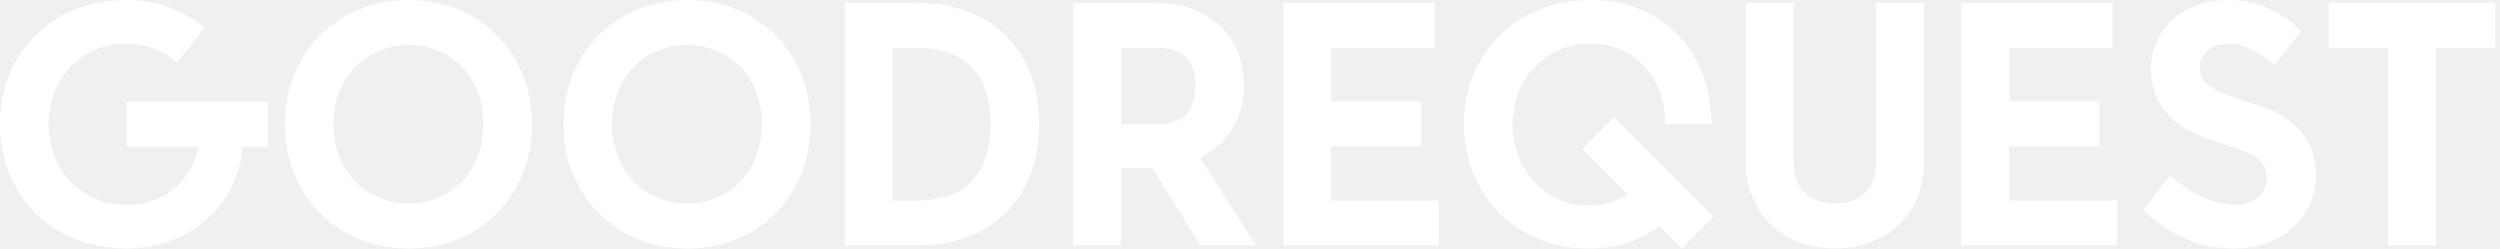
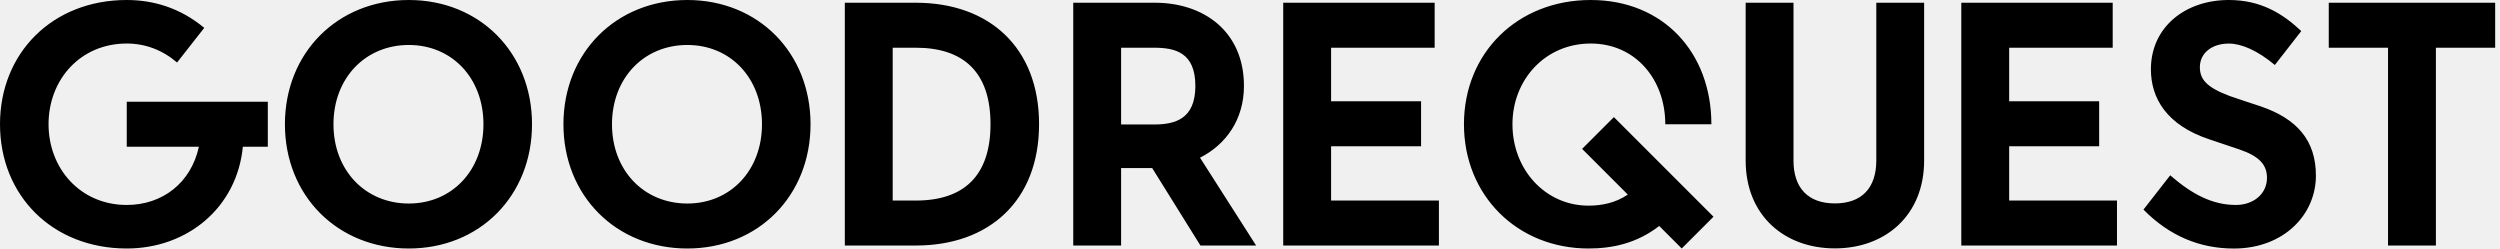
<svg xmlns="http://www.w3.org/2000/svg" width="181" height="18" fill="none">
-   <path d="M9.177 3.151c-3.36 0-5.662 2.613-5.662 5.844 0 3.207 2.301 5.844 5.662 5.844 2.585 0 4.655-1.602 5.222-4.214H9.177v-3.26H19.39v3.257h-1.808c-.416 4.371-3.983 7.369-8.404 7.369C3.801 17.99 0 14.165 0 8.995 0 3.826 3.801 0 9.177 0c1.966 0 3.903.595 5.61 2.018L12.82 4.525c-1.06-.905-2.298-1.374-3.644-1.374ZM20.628 8.995C20.628 3.826 24.43 0 29.598 0c5.145 0 8.92 3.826 8.92 8.995 0 5.17-3.775 8.996-8.92 8.996-5.168 0-8.97-3.826-8.97-8.996Zm8.97 5.74c3.128 0 5.404-2.403 5.404-5.74 0-3.336-2.273-5.739-5.403-5.739-3.155 0-5.456 2.403-5.456 5.74 0 3.336 2.304 5.739 5.456 5.739ZM40.793 8.995c0-5.169 3.801-8.995 8.97-8.995 5.145 0 8.92 3.826 8.92 8.995 0 5.17-3.775 8.996-8.92 8.996-5.169 0-8.97-3.826-8.97-8.996Zm8.97 5.74c3.128 0 5.404-2.403 5.404-5.74 0-3.336-2.273-5.739-5.403-5.739-3.155 0-5.456 2.403-5.456 5.74 0 3.336 2.301 5.739 5.456 5.739ZM61.165 17.776V.198h5.144c5.3 0 8.919 3.232 8.919 8.79 0 5.557-3.62 8.788-8.919 8.788h-5.144Zm5.144-3.256c3.466 0 5.404-1.783 5.404-5.533 0-3.749-1.938-5.532-5.404-5.532h-1.678V14.52h1.678ZM83.624.198c3.514 0 6.438 2.068 6.438 6.023 0 2.43-1.294 4.239-3.18 5.197l4.061 6.358h-4.032l-3.494-5.61h-2.249v5.61h-3.465V.198h5.92Zm-.077 8.814c1.525 0 2.997-.388 2.997-2.79 0-2.432-1.472-2.767-2.997-2.767h-2.379v5.557h2.379ZM103.869.198v3.257h-7.498v3.878h6.515v3.256h-6.515v3.931h7.806v3.256H92.905V.198h10.964ZM105.99 8.995c0-5.169 3.878-8.995 9.177-8.995 5.274 0 8.737 3.826 8.737 8.995h-3.337c0-3.231-2.144-5.844-5.403-5.844-3.284 0-5.662 2.613-5.662 5.844 0 3.284 2.378 5.894 5.508 5.894.983 0 1.965-.207 2.843-.801l-3.308-3.309 2.301-2.301 7.212 7.212-2.301 2.3-1.63-1.629c-1.602 1.242-3.361 1.63-5.12 1.63-5.142 0-9.017-3.826-9.017-8.996ZM126.386 11.624V.198h3.463v11.426c0 1.99 1.06 3.103 2.998 3.103 1.937 0 2.997-1.113 2.997-3.103V.198h3.463v11.426c0 3.98-2.819 6.359-6.464 6.359-3.644 0-6.457-2.378-6.457-6.359ZM152.959.198v3.257h-7.495v3.878h6.515v3.256h-6.515v3.931h7.806v3.256h-11.272V.198h10.961ZM161.366 3.155c-1.242 0-2.095.699-2.095 1.706 0 .854.441 1.448 2.172 2.095.801.283 1.473.49 2.249.749 2.612.905 3.98 2.455 3.98 5.015 0 2.819-2.326 5.274-5.946 5.274-2.455 0-4.654-.906-6.54-2.819l1.938-2.483c1.602 1.396 3.078 2.147 4.756 2.147 1.242 0 2.249-.776 2.249-1.965 0-.93-.542-1.553-1.965-2.043l-2.224-.748c-3.103-1.035-4.215-2.998-4.215-5.068 0-3.05 2.483-5.015 5.638-5.015 2.326 0 3.903.983 5.249 2.249l-1.913 2.455c-1.266-1.057-2.43-1.55-3.333-1.55ZM180.65.198v3.257h-4.291v14.321h-3.466V3.455h-4.291V.198h12.048Z" fill="#fff" />
+   <path d="M9.177 3.151c-3.36 0-5.662 2.613-5.662 5.844 0 3.207 2.301 5.844 5.662 5.844 2.585 0 4.655-1.602 5.222-4.214H9.177v-3.26H19.39v3.257h-1.808c-.416 4.371-3.983 7.369-8.404 7.369C3.801 17.99 0 14.165 0 8.995 0 3.826 3.801 0 9.177 0c1.966 0 3.903.595 5.61 2.018L12.82 4.525c-1.06-.905-2.298-1.374-3.644-1.374ZM20.628 8.995C20.628 3.826 24.43 0 29.598 0c5.145 0 8.92 3.826 8.92 8.995 0 5.17-3.775 8.996-8.92 8.996-5.168 0-8.97-3.826-8.97-8.996Zm8.97 5.74c3.128 0 5.404-2.403 5.404-5.74 0-3.336-2.273-5.739-5.403-5.739-3.155 0-5.456 2.403-5.456 5.74 0 3.336 2.304 5.739 5.456 5.739ZM40.793 8.995c0-5.169 3.801-8.995 8.97-8.995 5.145 0 8.92 3.826 8.92 8.995 0 5.17-3.775 8.996-8.92 8.996-5.169 0-8.97-3.826-8.97-8.996Zm8.97 5.74c3.128 0 5.404-2.403 5.404-5.74 0-3.336-2.273-5.739-5.403-5.739-3.155 0-5.456 2.403-5.456 5.74 0 3.336 2.301 5.739 5.456 5.739ZM61.165 17.776V.198h5.144c5.3 0 8.919 3.232 8.919 8.79 0 5.557-3.62 8.788-8.919 8.788h-5.144Zm5.144-3.256c3.466 0 5.404-1.783 5.404-5.533 0-3.749-1.938-5.532-5.404-5.532h-1.678V14.52h1.678ZM83.624.198c3.514 0 6.438 2.068 6.438 6.023 0 2.43-1.294 4.239-3.18 5.197l4.061 6.358h-4.032l-3.494-5.61h-2.249v5.61h-3.465V.198h5.92Zm-.077 8.814c1.525 0 2.997-.388 2.997-2.79 0-2.432-1.472-2.767-2.997-2.767h-2.379v5.557h2.379ZM103.869.198v3.257h-7.498v3.878h6.515v3.256h-6.515v3.931h7.806v3.256H92.905V.198h10.964ZM105.99 8.995c0-5.169 3.878-8.995 9.177-8.995 5.274 0 8.737 3.826 8.737 8.995h-3.337c0-3.231-2.144-5.844-5.403-5.844-3.284 0-5.662 2.613-5.662 5.844 0 3.284 2.378 5.894 5.508 5.894.983 0 1.965-.207 2.843-.801l-3.308-3.309 2.301-2.301 7.212 7.212-2.301 2.3-1.63-1.629c-1.602 1.242-3.361 1.63-5.12 1.63-5.142 0-9.017-3.826-9.017-8.996ZM126.386 11.624V.198h3.463v11.426c0 1.99 1.06 3.103 2.998 3.103 1.937 0 2.997-1.113 2.997-3.103V.198h3.463v11.426c0 3.98-2.819 6.359-6.464 6.359-3.644 0-6.457-2.378-6.457-6.359ZM152.959.198v3.257h-7.495v3.878h6.515v3.256h-6.515v3.931h7.806v3.256h-11.272V.198h10.961ZM161.366 3.155c-1.242 0-2.095.699-2.095 1.706 0 .854.441 1.448 2.172 2.095.801.283 1.473.49 2.249.749 2.612.905 3.98 2.455 3.98 5.015 0 2.819-2.326 5.274-5.946 5.274-2.455 0-4.654-.906-6.54-2.819l1.938-2.483c1.602 1.396 3.078 2.147 4.756 2.147 1.242 0 2.249-.776 2.249-1.965 0-.93-.542-1.553-1.965-2.043l-2.224-.748c-3.103-1.035-4.215-2.998-4.215-5.068 0-3.05 2.483-5.015 5.638-5.015 2.326 0 3.903.983 5.249 2.249l-1.913 2.455c-1.266-1.057-2.43-1.55-3.333-1.55ZM180.65.198v3.257h-4.291v14.321h-3.466V3.455h-4.291V.198h12.048Z" fill="currentColor" />
</svg>
